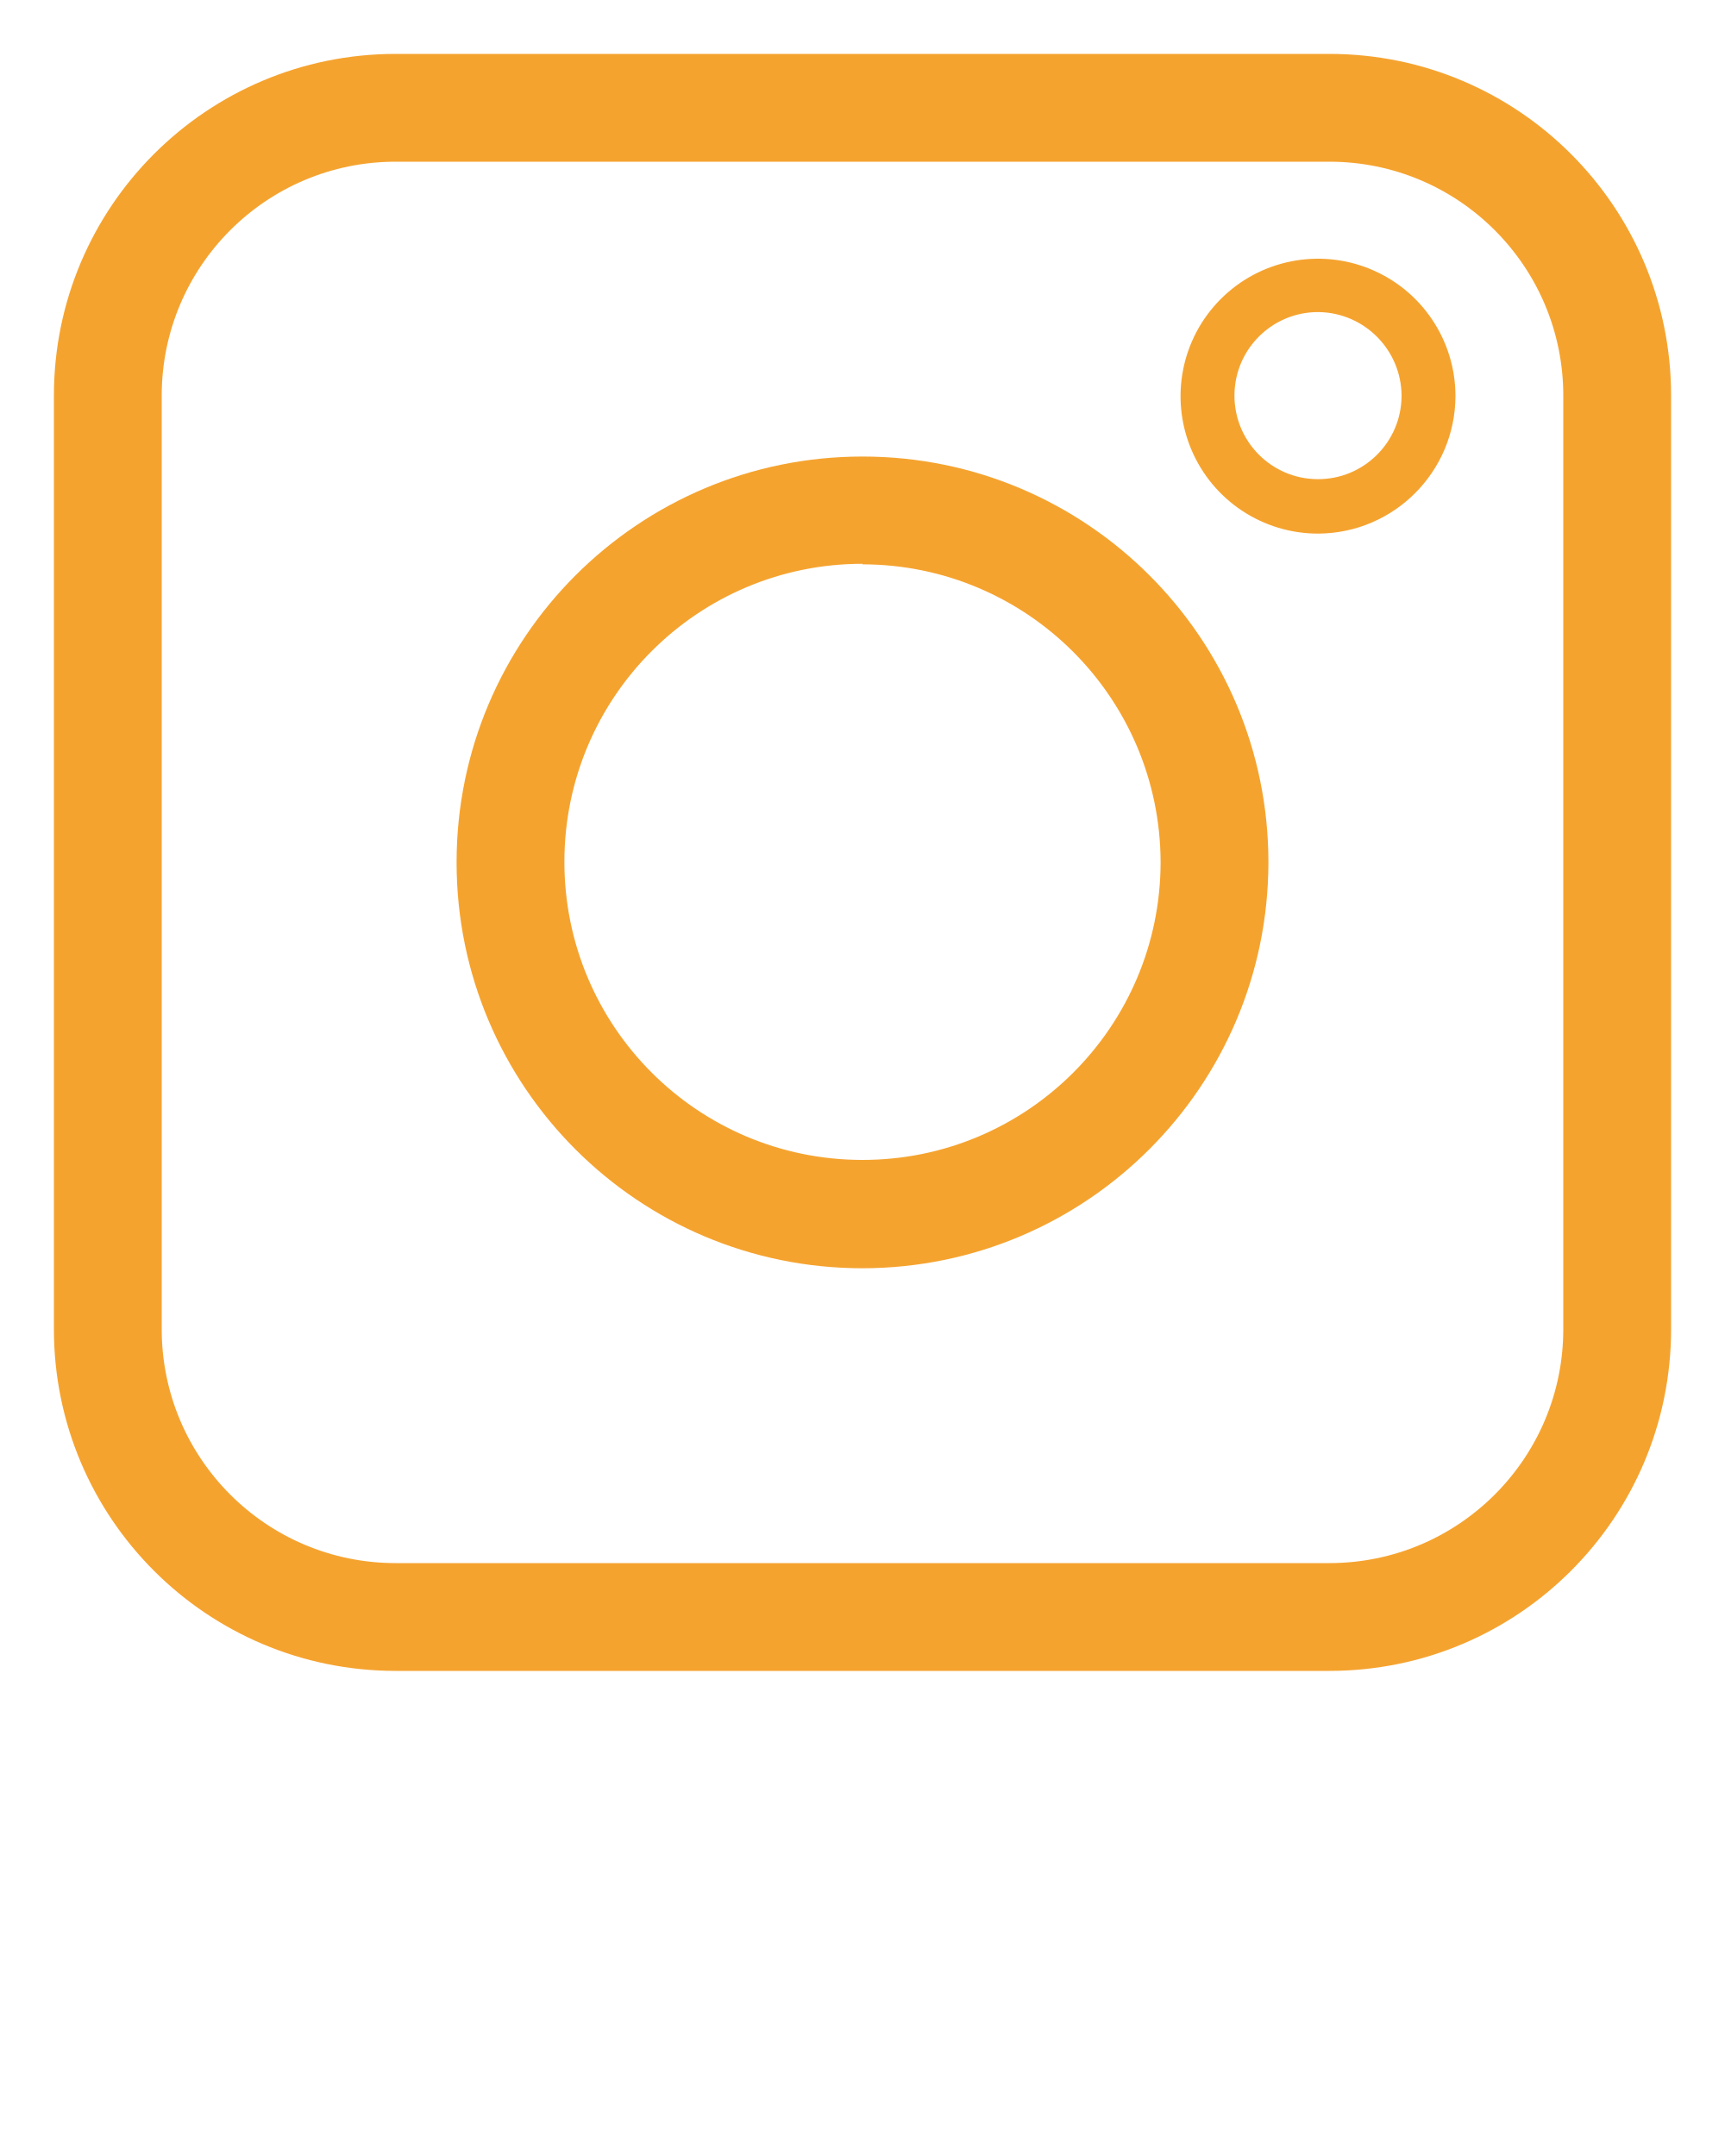
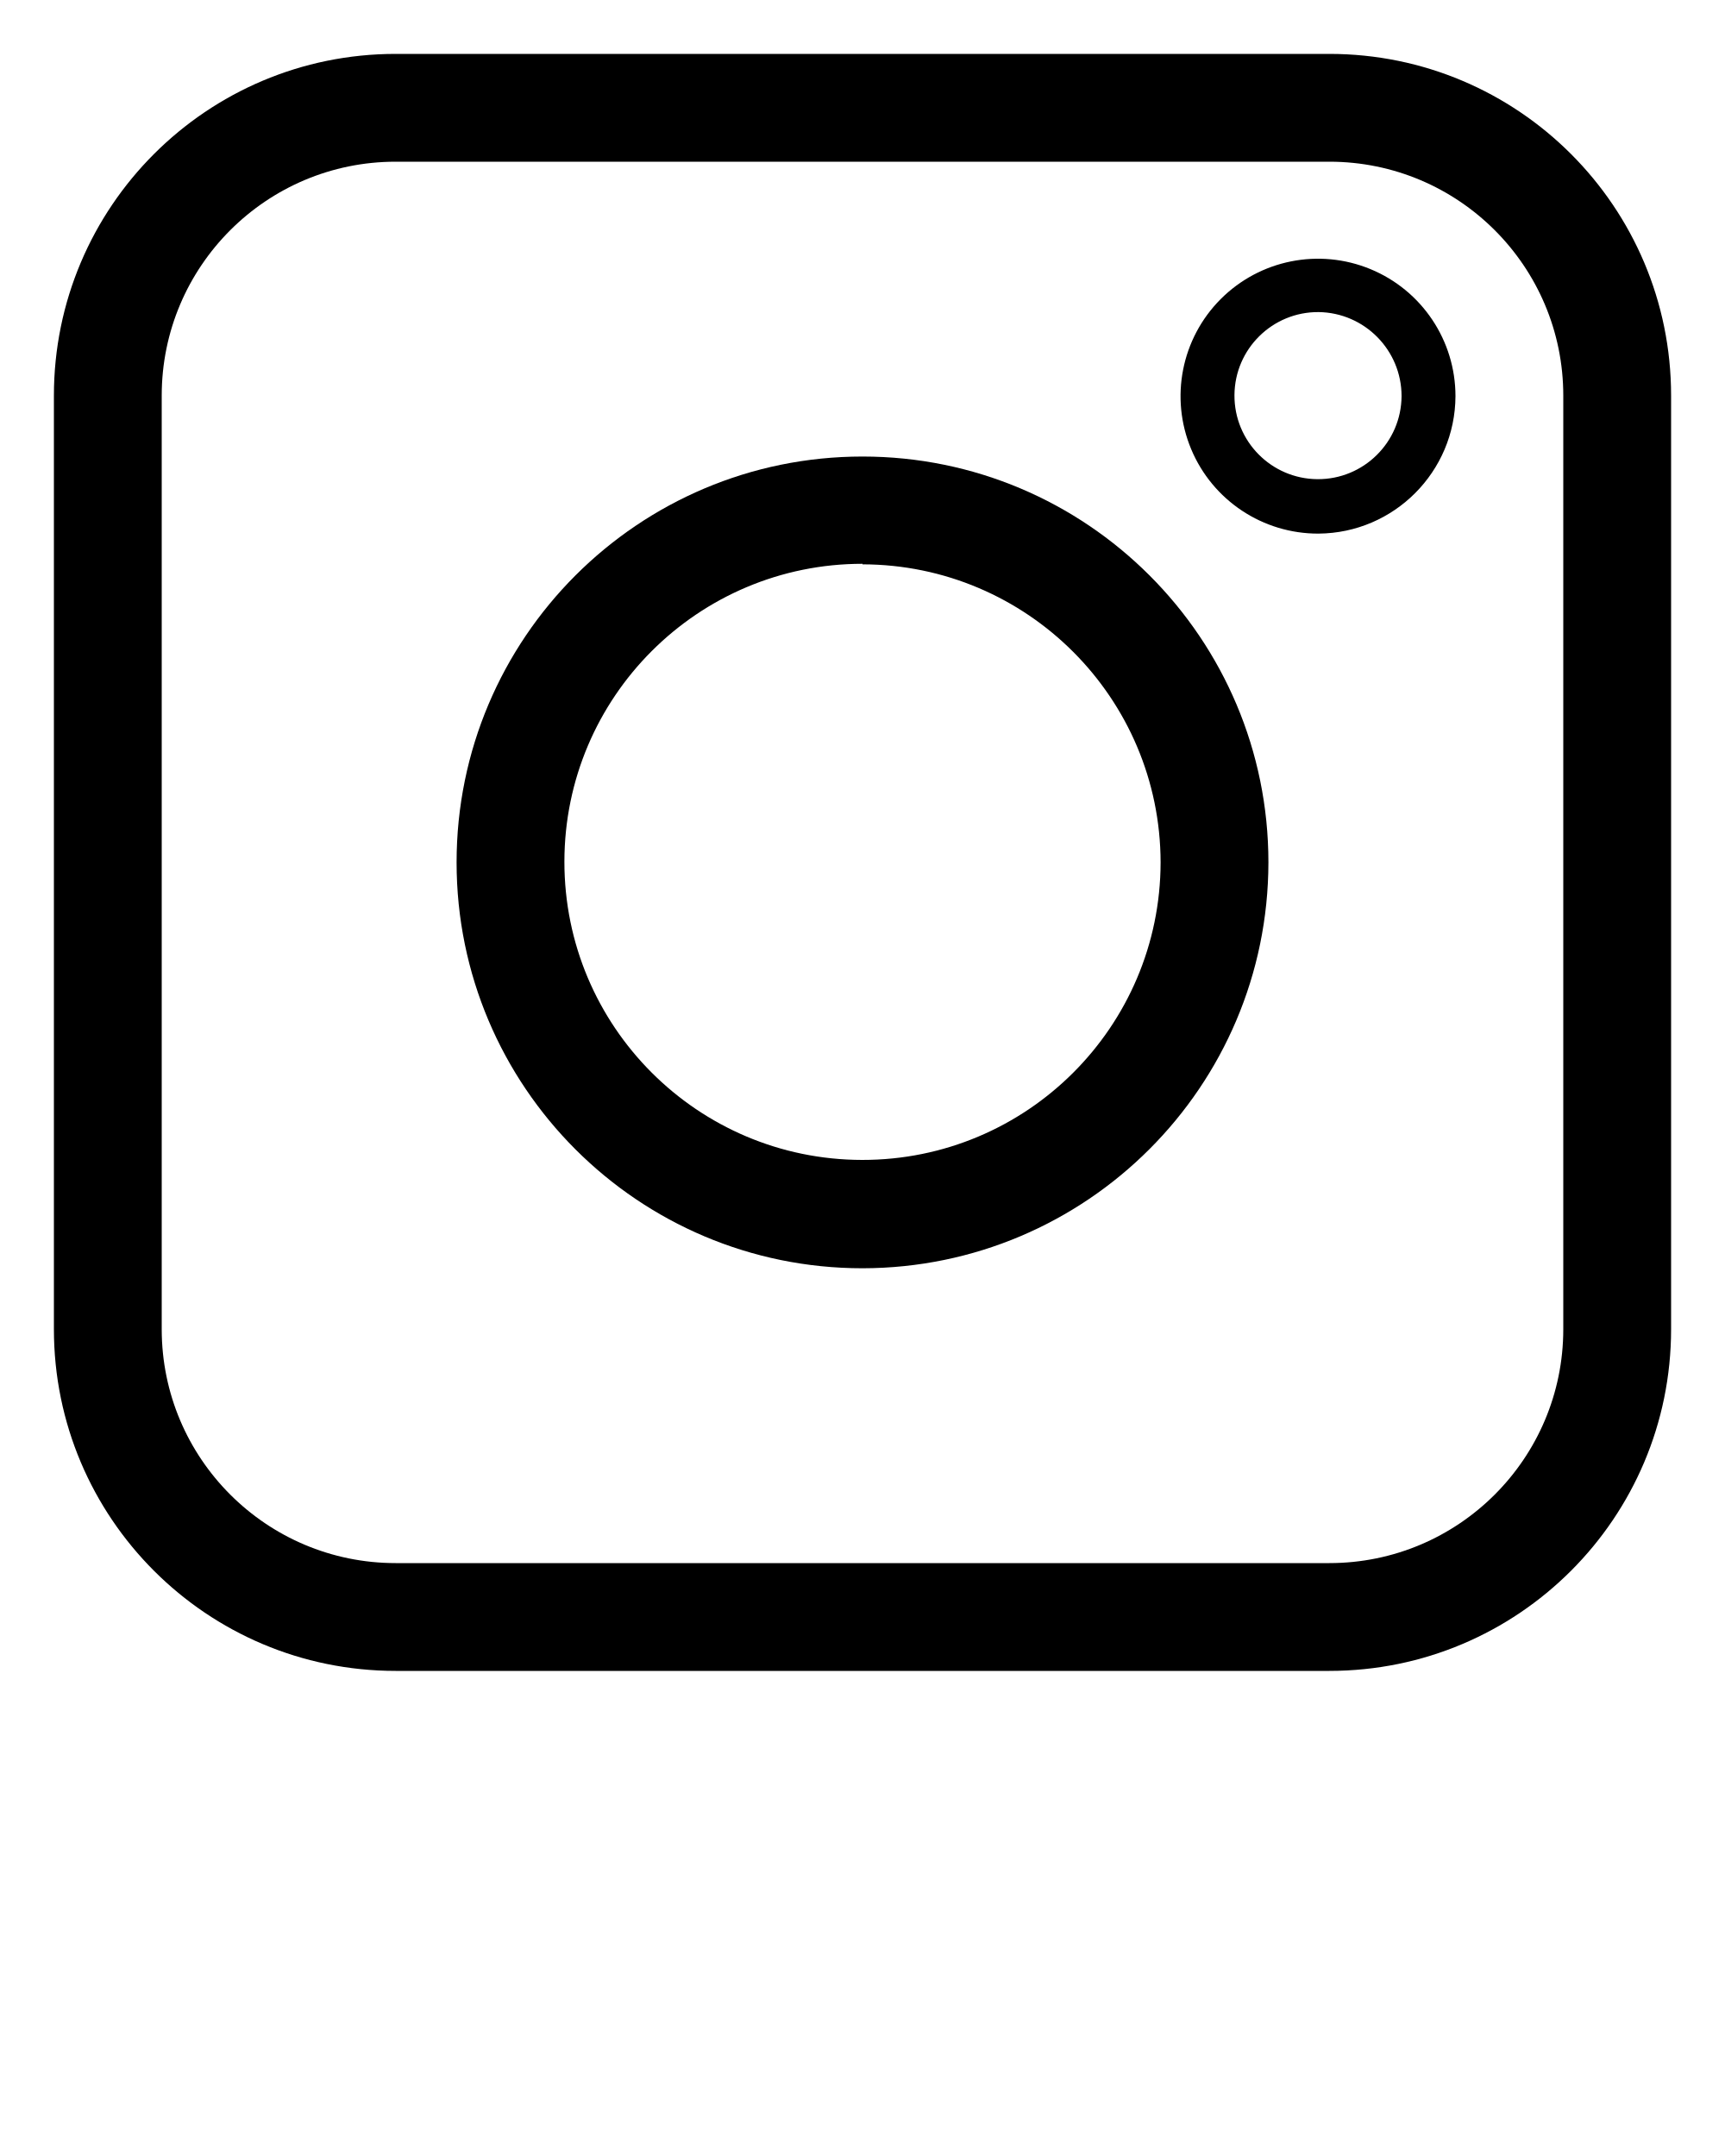
<svg xmlns="http://www.w3.org/2000/svg" data-name="Layer 1" viewBox="0 0 32 40" x="0px" y="0px">
-   <path fill="#F5A32F" d="M24.66,31H7.34A6.34,6.34,0,0,1,1,24.66V7.34A6.34,6.34,0,0,1,7.34,1H24.66A6.34,6.34,0,0,1,31,7.34V24.66A6.34,6.34,0,0,1,24.66,31ZM7.34,3A4.34,4.34,0,0,0,3,7.34V24.66A4.34,4.34,0,0,0,7.34,29H24.66A4.34,4.34,0,0,0,29,24.66V7.34A4.34,4.34,0,0,0,24.66,3H7.34Z" />
-   <path fill="#F5A32F" d="M16,23.53A7.53,7.53,0,1,1,23.53,16,7.54,7.54,0,0,1,16,23.53Zm0-13.07A5.53,5.53,0,1,0,21.53,16,5.54,5.54,0,0,0,16,10.47Z" />
-   <path fill="#F5A32F" d="M24.46,9.9A2.55,2.55,0,1,1,27,7.35,2.56,2.56,0,0,1,24.46,9.9Zm0-4.11A1.55,1.55,0,1,0,26,7.35,1.56,1.56,0,0,0,24.46,5.79Z" />
+   <path fill="#000" d="M24.66,31H7.34A6.34,6.34,0,0,1,1,24.66V7.34A6.34,6.34,0,0,1,7.34,1H24.66A6.34,6.34,0,0,1,31,7.34V24.66A6.34,6.34,0,0,1,24.66,31ZM7.34,3A4.34,4.34,0,0,0,3,7.34V24.66A4.34,4.34,0,0,0,7.34,29H24.66A4.34,4.34,0,0,0,29,24.66V7.34A4.34,4.34,0,0,0,24.66,3H7.34Z" />
+   <path fill="#000" d="M16,23.53A7.53,7.53,0,1,1,23.53,16,7.54,7.54,0,0,1,16,23.53Zm0-13.07A5.53,5.53,0,1,0,21.53,16,5.54,5.54,0,0,0,16,10.47Z" />
+   <path fill="#000" d="M24.46,9.9A2.55,2.55,0,1,1,27,7.35,2.56,2.56,0,0,1,24.46,9.9Zm0-4.11A1.55,1.55,0,1,0,26,7.35,1.56,1.56,0,0,0,24.46,5.79Z" />
</svg>
